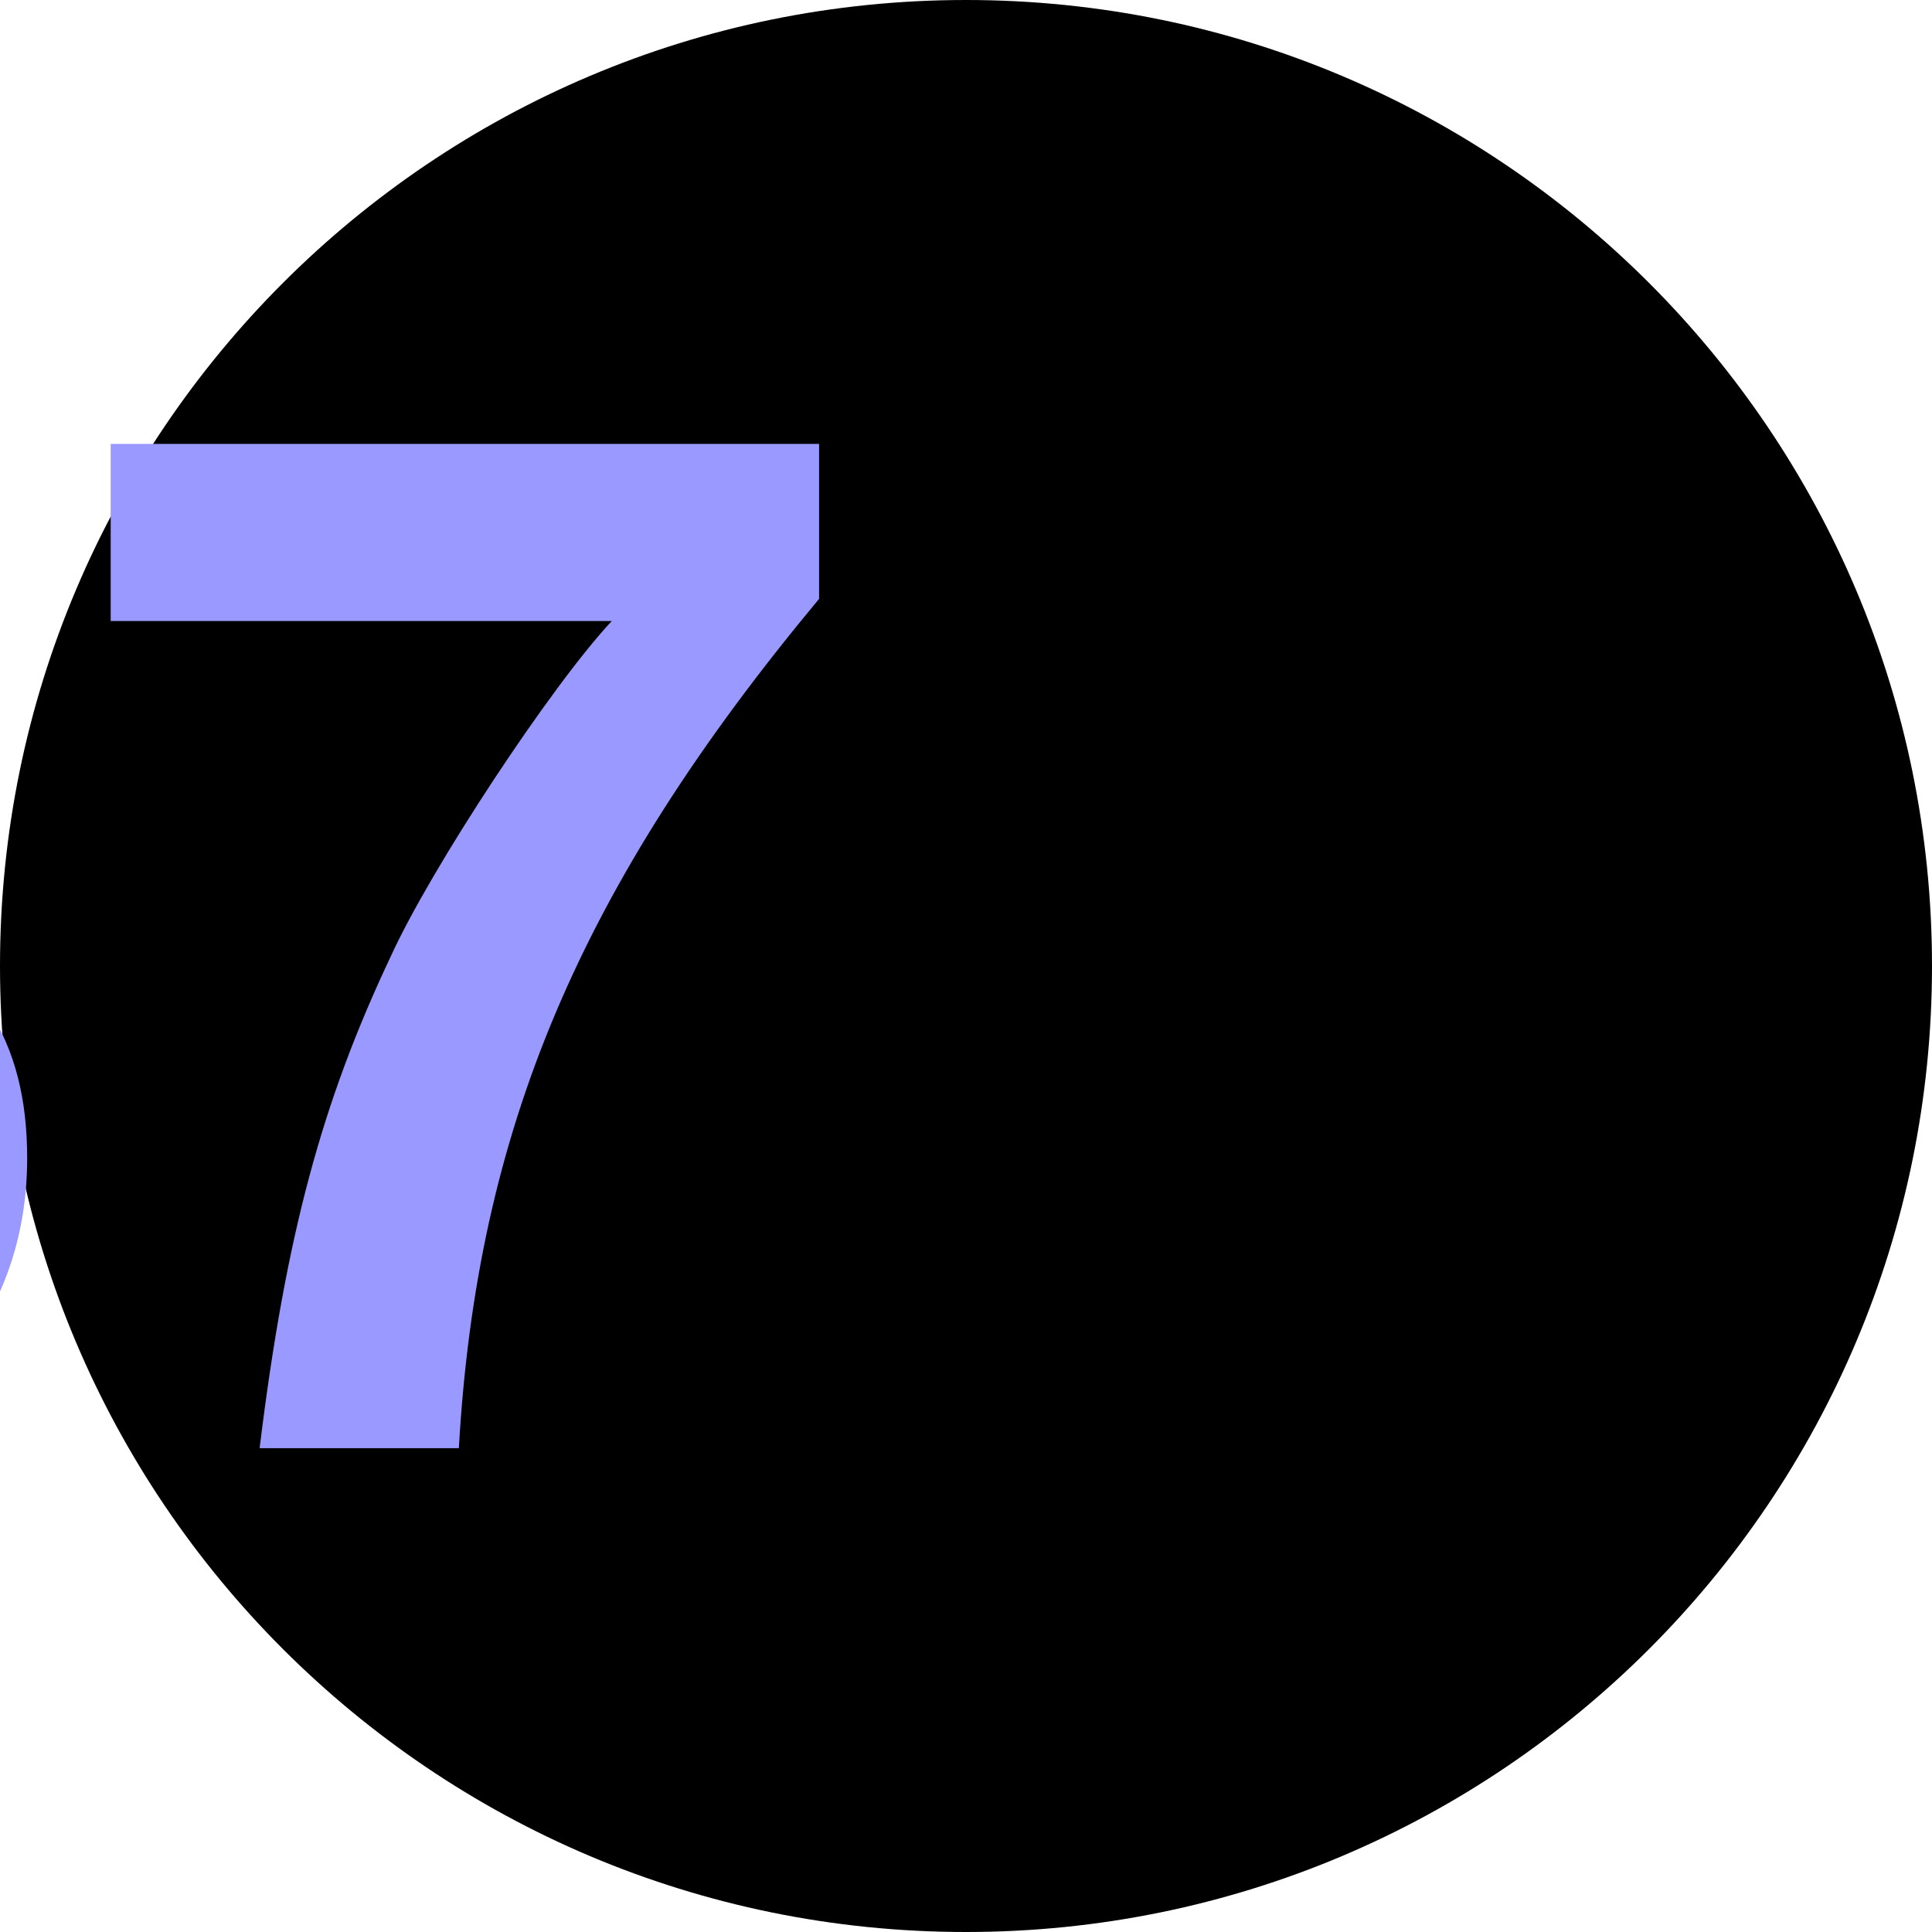
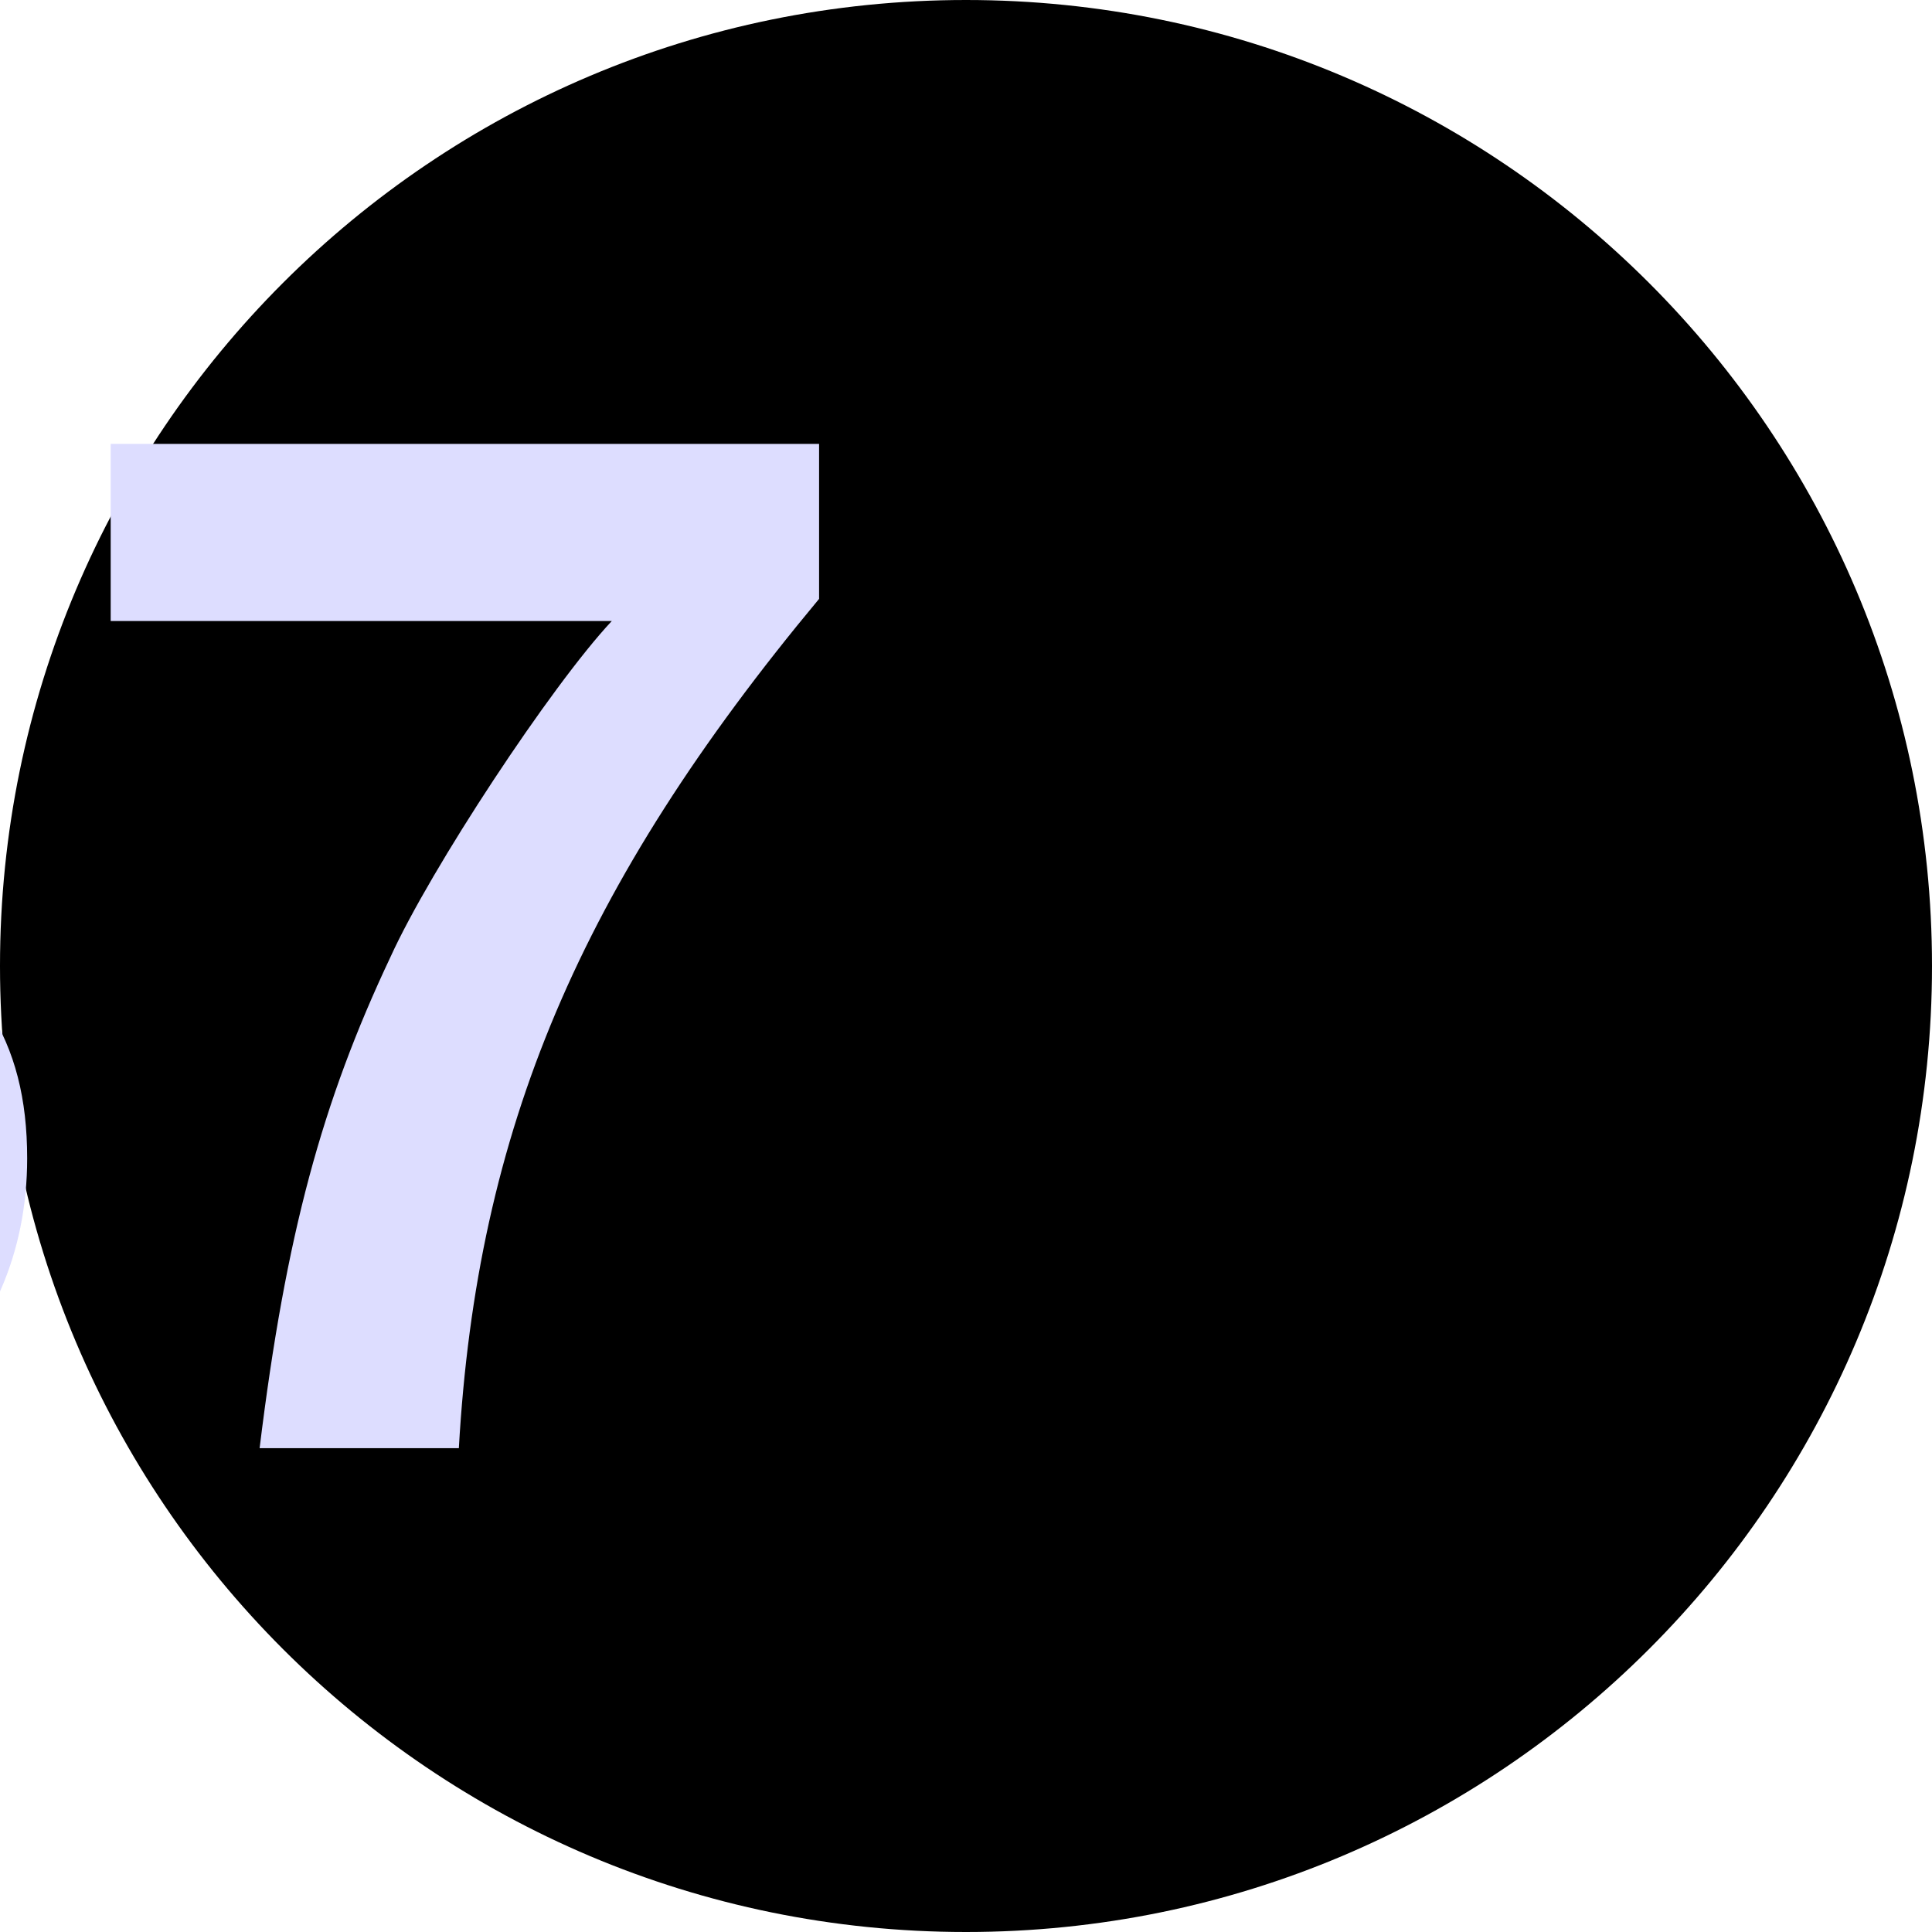
<svg xmlns="http://www.w3.org/2000/svg" width="15" height="15" id="svg2" version="1.1">
  <defs id="defs4" />
  <g id="layer1" transform="translate(0,-1037.362)">
    <path style="fill:#000000;fill-opacity:1;stroke:none" id="path2987" d="m 15,7.5 a 7.5,7.5 0 1 1 -15,0 7.5,7.5 0 1 1 15,0 z" transform="translate(0,1037.362)" />
    <text xml:space="preserve" style="font-size:10px;font-style:normal;font-variant:normal;font-weight:normal;font-stretch:normal;text-align:center;line-height:125%;letter-spacing:0px;word-spacing:0px;text-anchor:middle;fill:#000000;fill-opacity:1;stroke:none;font-family:Helvetica,Swis721 Hv BT;-inkscape-font-specification:Helvetica,Swis721 Hv BT" x="7.497" y="1048.603" id="text3757">
-       <tspan id="tspan3759" x="7.497" y="1048.603" style="font-size:11px;font-style:normal;font-variant:normal;font-weight:bold;font-stretch:normal;fill:#9999ff;fill-opacity:1;font-family:Helvetica,Swis721 BT;-inkscape-font-specification:Helvetica,Swis721 BT Bold">87</tspan>
+       <tspan id="tspan3759" x="7.497" y="1048.603" style="font-size:11px;font-style:normal;font-variant:normal;font-weight:bold;font-stretch:normal;fill:#ddddff;fill-opacity:1;font-family:Helvetica,Swis721 BT;-inkscape-font-specification:Helvetica,Swis721 BT Bold">87</tspan>
    </text>
    <text xml:space="preserve" style="font-size:10px;font-style:normal;font-variant:normal;font-weight:normal;font-stretch:normal;text-align:center;line-height:125%;letter-spacing:0px;word-spacing:0px;text-anchor:middle;fill:#000000;fill-opacity:1;stroke:none;font-family:Helvetica,Arial;-inkscape-font-specification:Arial" x="25.625" y="23.188" id="text3767" transform="translate(0,1037.362)">
      <tspan id="tspan3769" x="25.625" y="23.188" />
    </text>
  </g>
</svg>
